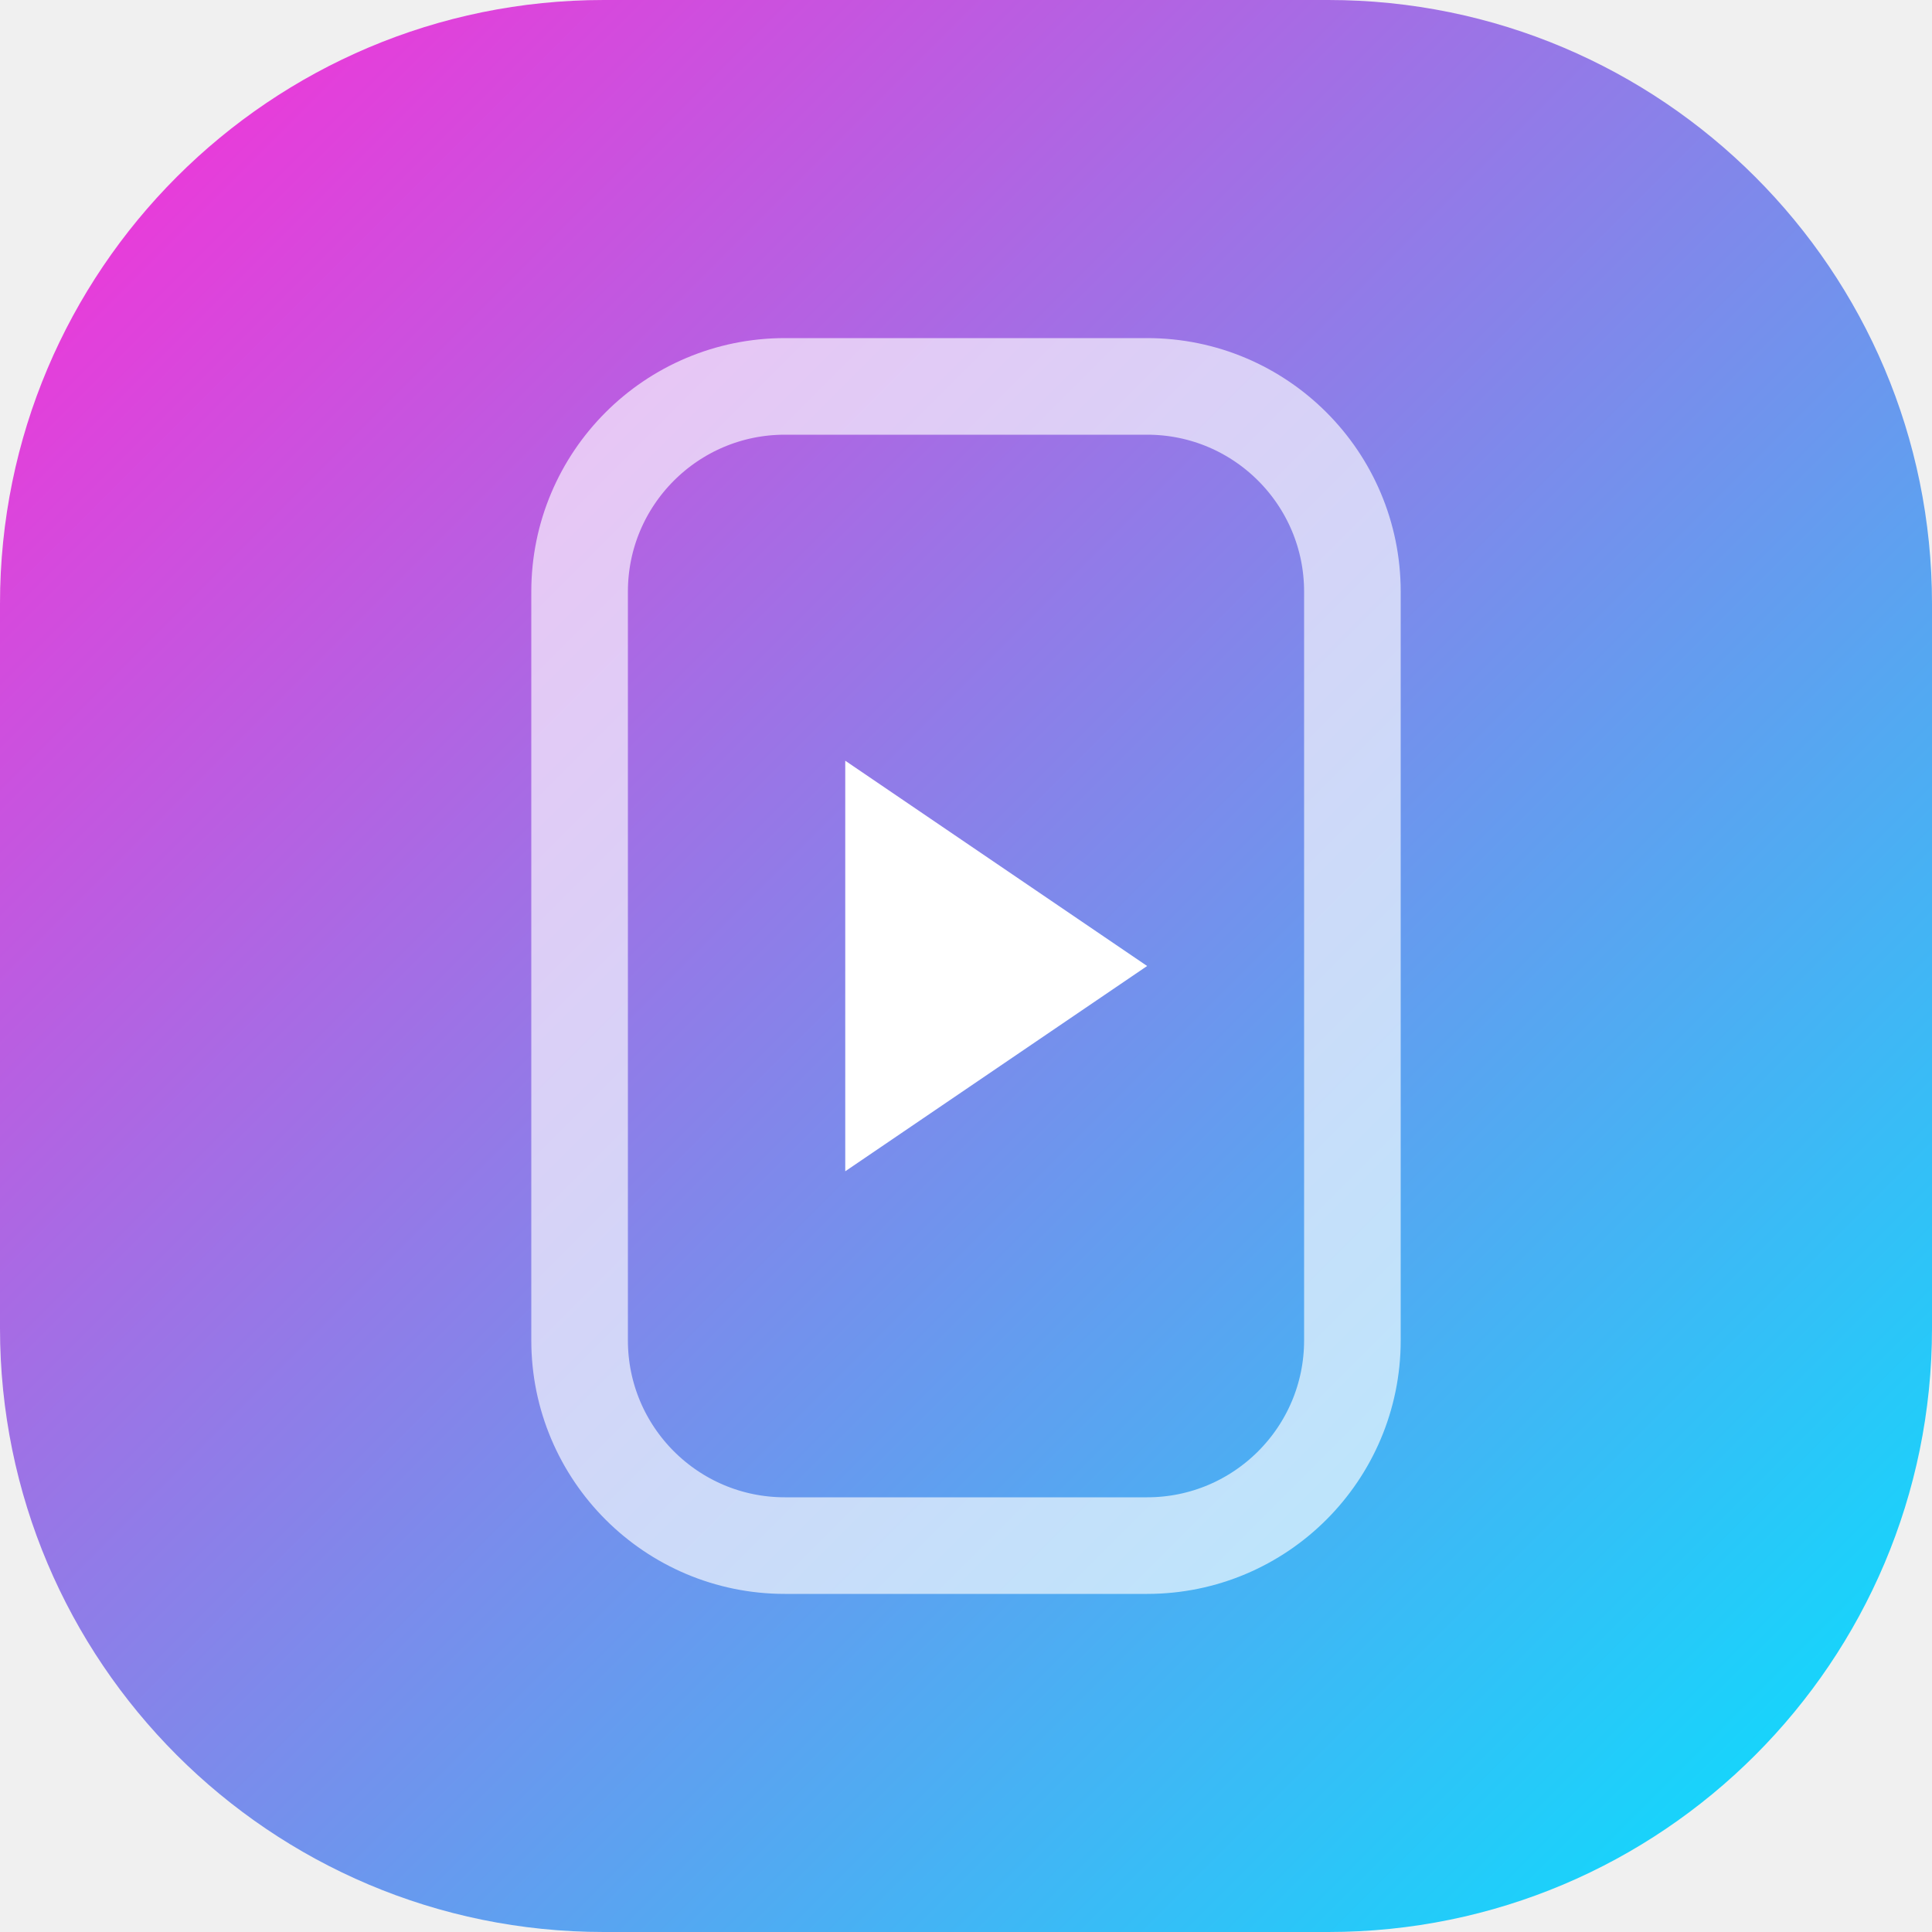
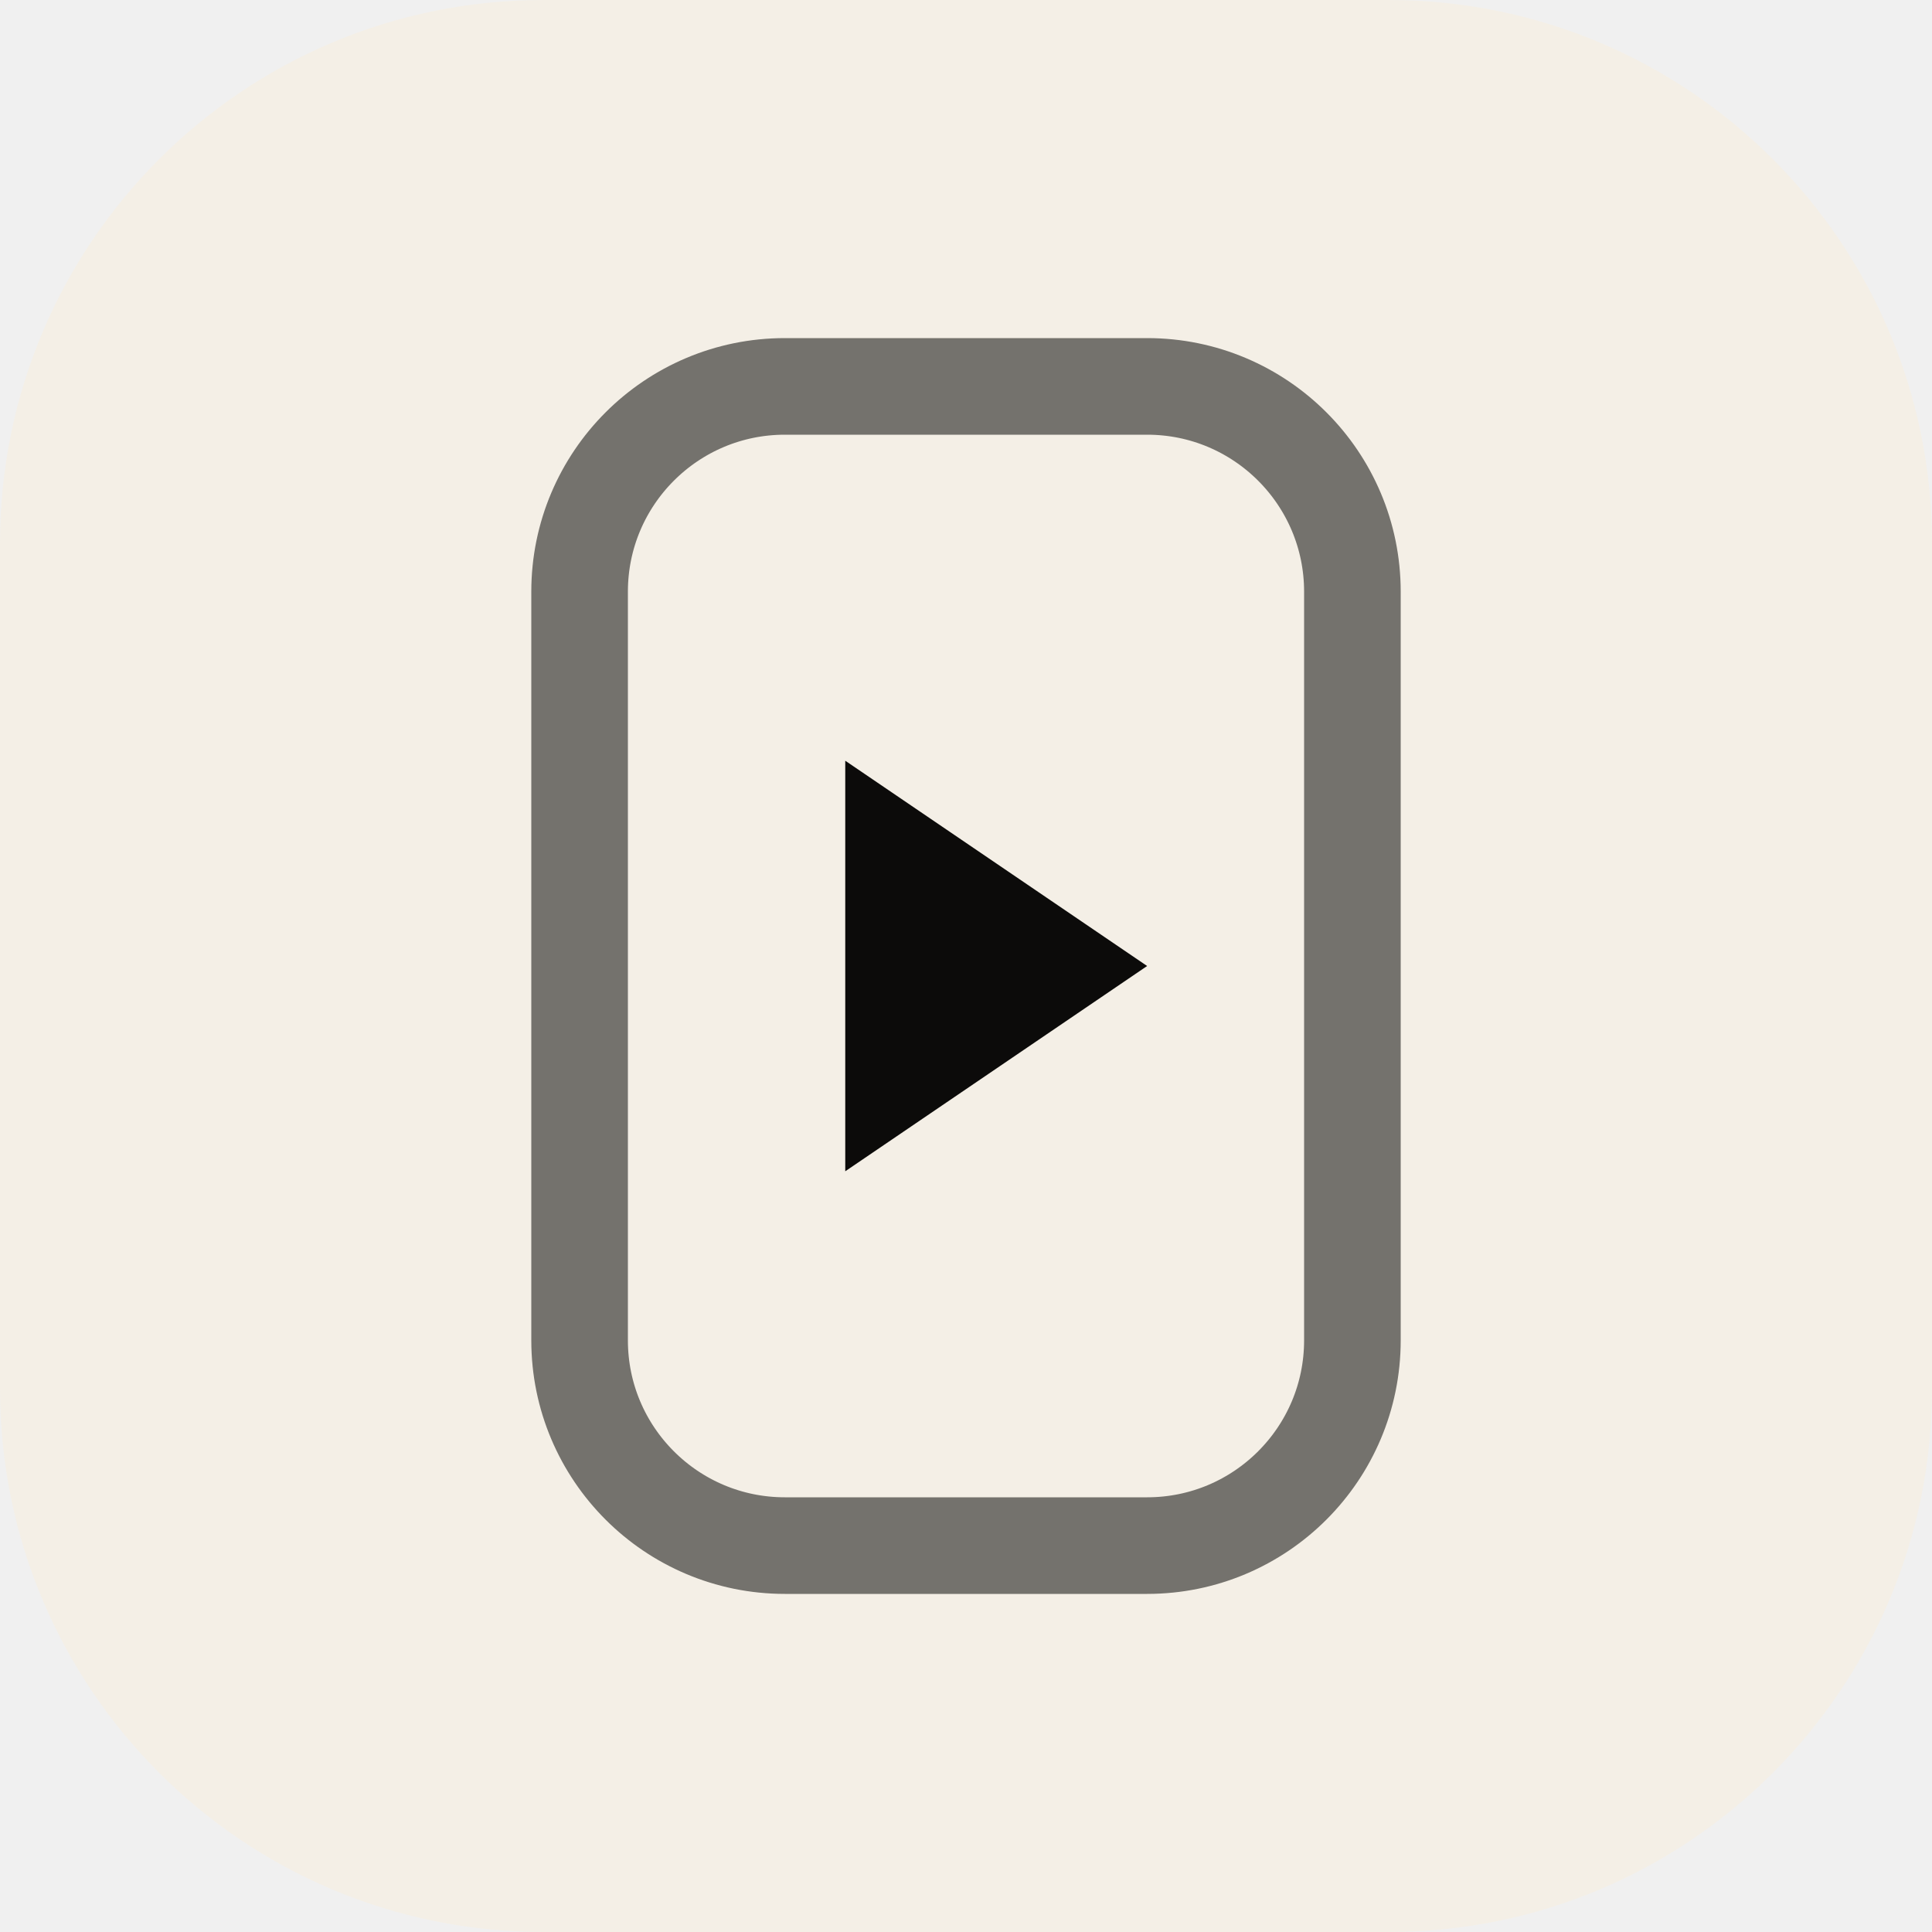
<svg xmlns="http://www.w3.org/2000/svg" viewBox="0 0 32 32">
-   <defs>
-     <linearGradient id="g" x1="0" y1="0" x2="1" y2="1">
-       <stop offset="0" stop-color="#ff2bd6" />
-       <stop offset="1" stop-color="#00e5ff" />
-     </linearGradient>
-   </defs>
-   <rect width="32" height="32" rx="10" fill="url(#g)" />
-   <rect x="9.6" y="6.4" width="12.8" height="19.2" rx="3.4" fill="none" stroke="#fff" stroke-opacity=".65" stroke-width="1.6" />
-   <path d="m14 12.6 5 3.4-5 3.4z" fill="#fff" />
+   <rect width="32" height="32" rx="9" fill="#f4efe6" />
+   <rect x="9.6" y="6.4" width="12.8" height="19.2" rx="3.4" fill="none" stroke="#0c0b0a" stroke-opacity=".55" stroke-width="1.6" />
+   <path d="m14 12.6 5 3.4-5 3.4z" fill="#0c0b0a" />
</svg>
